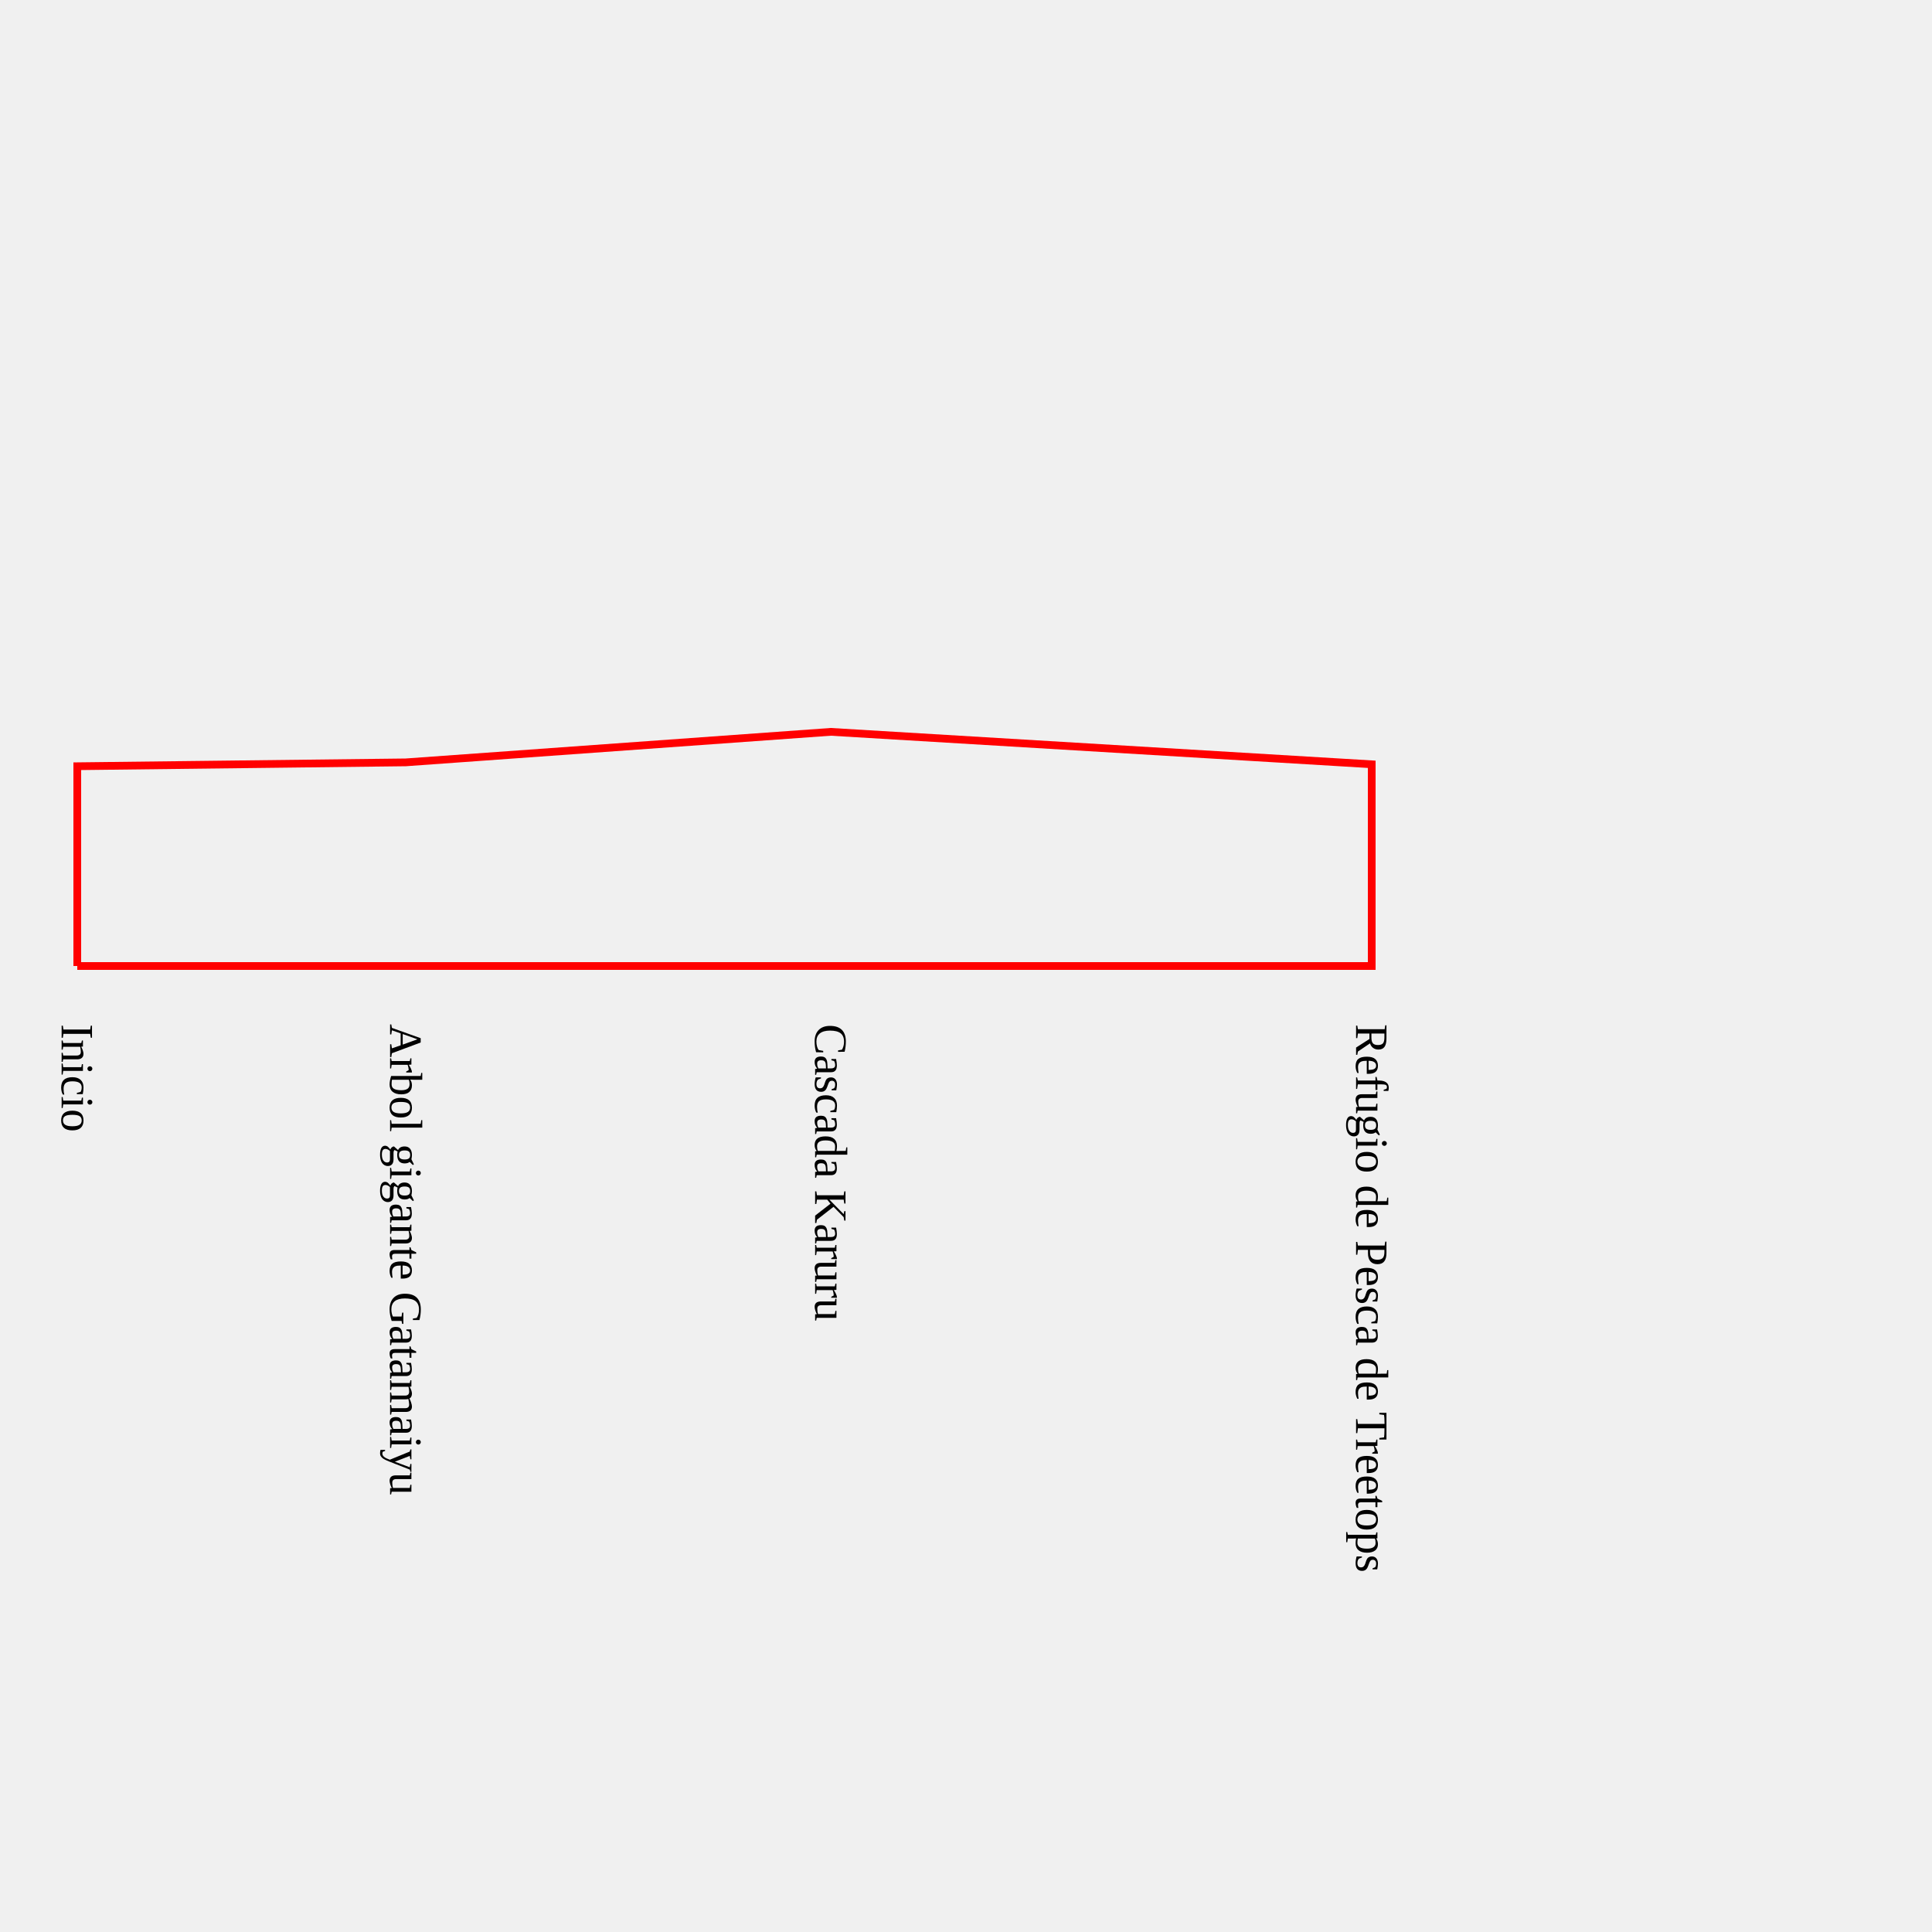
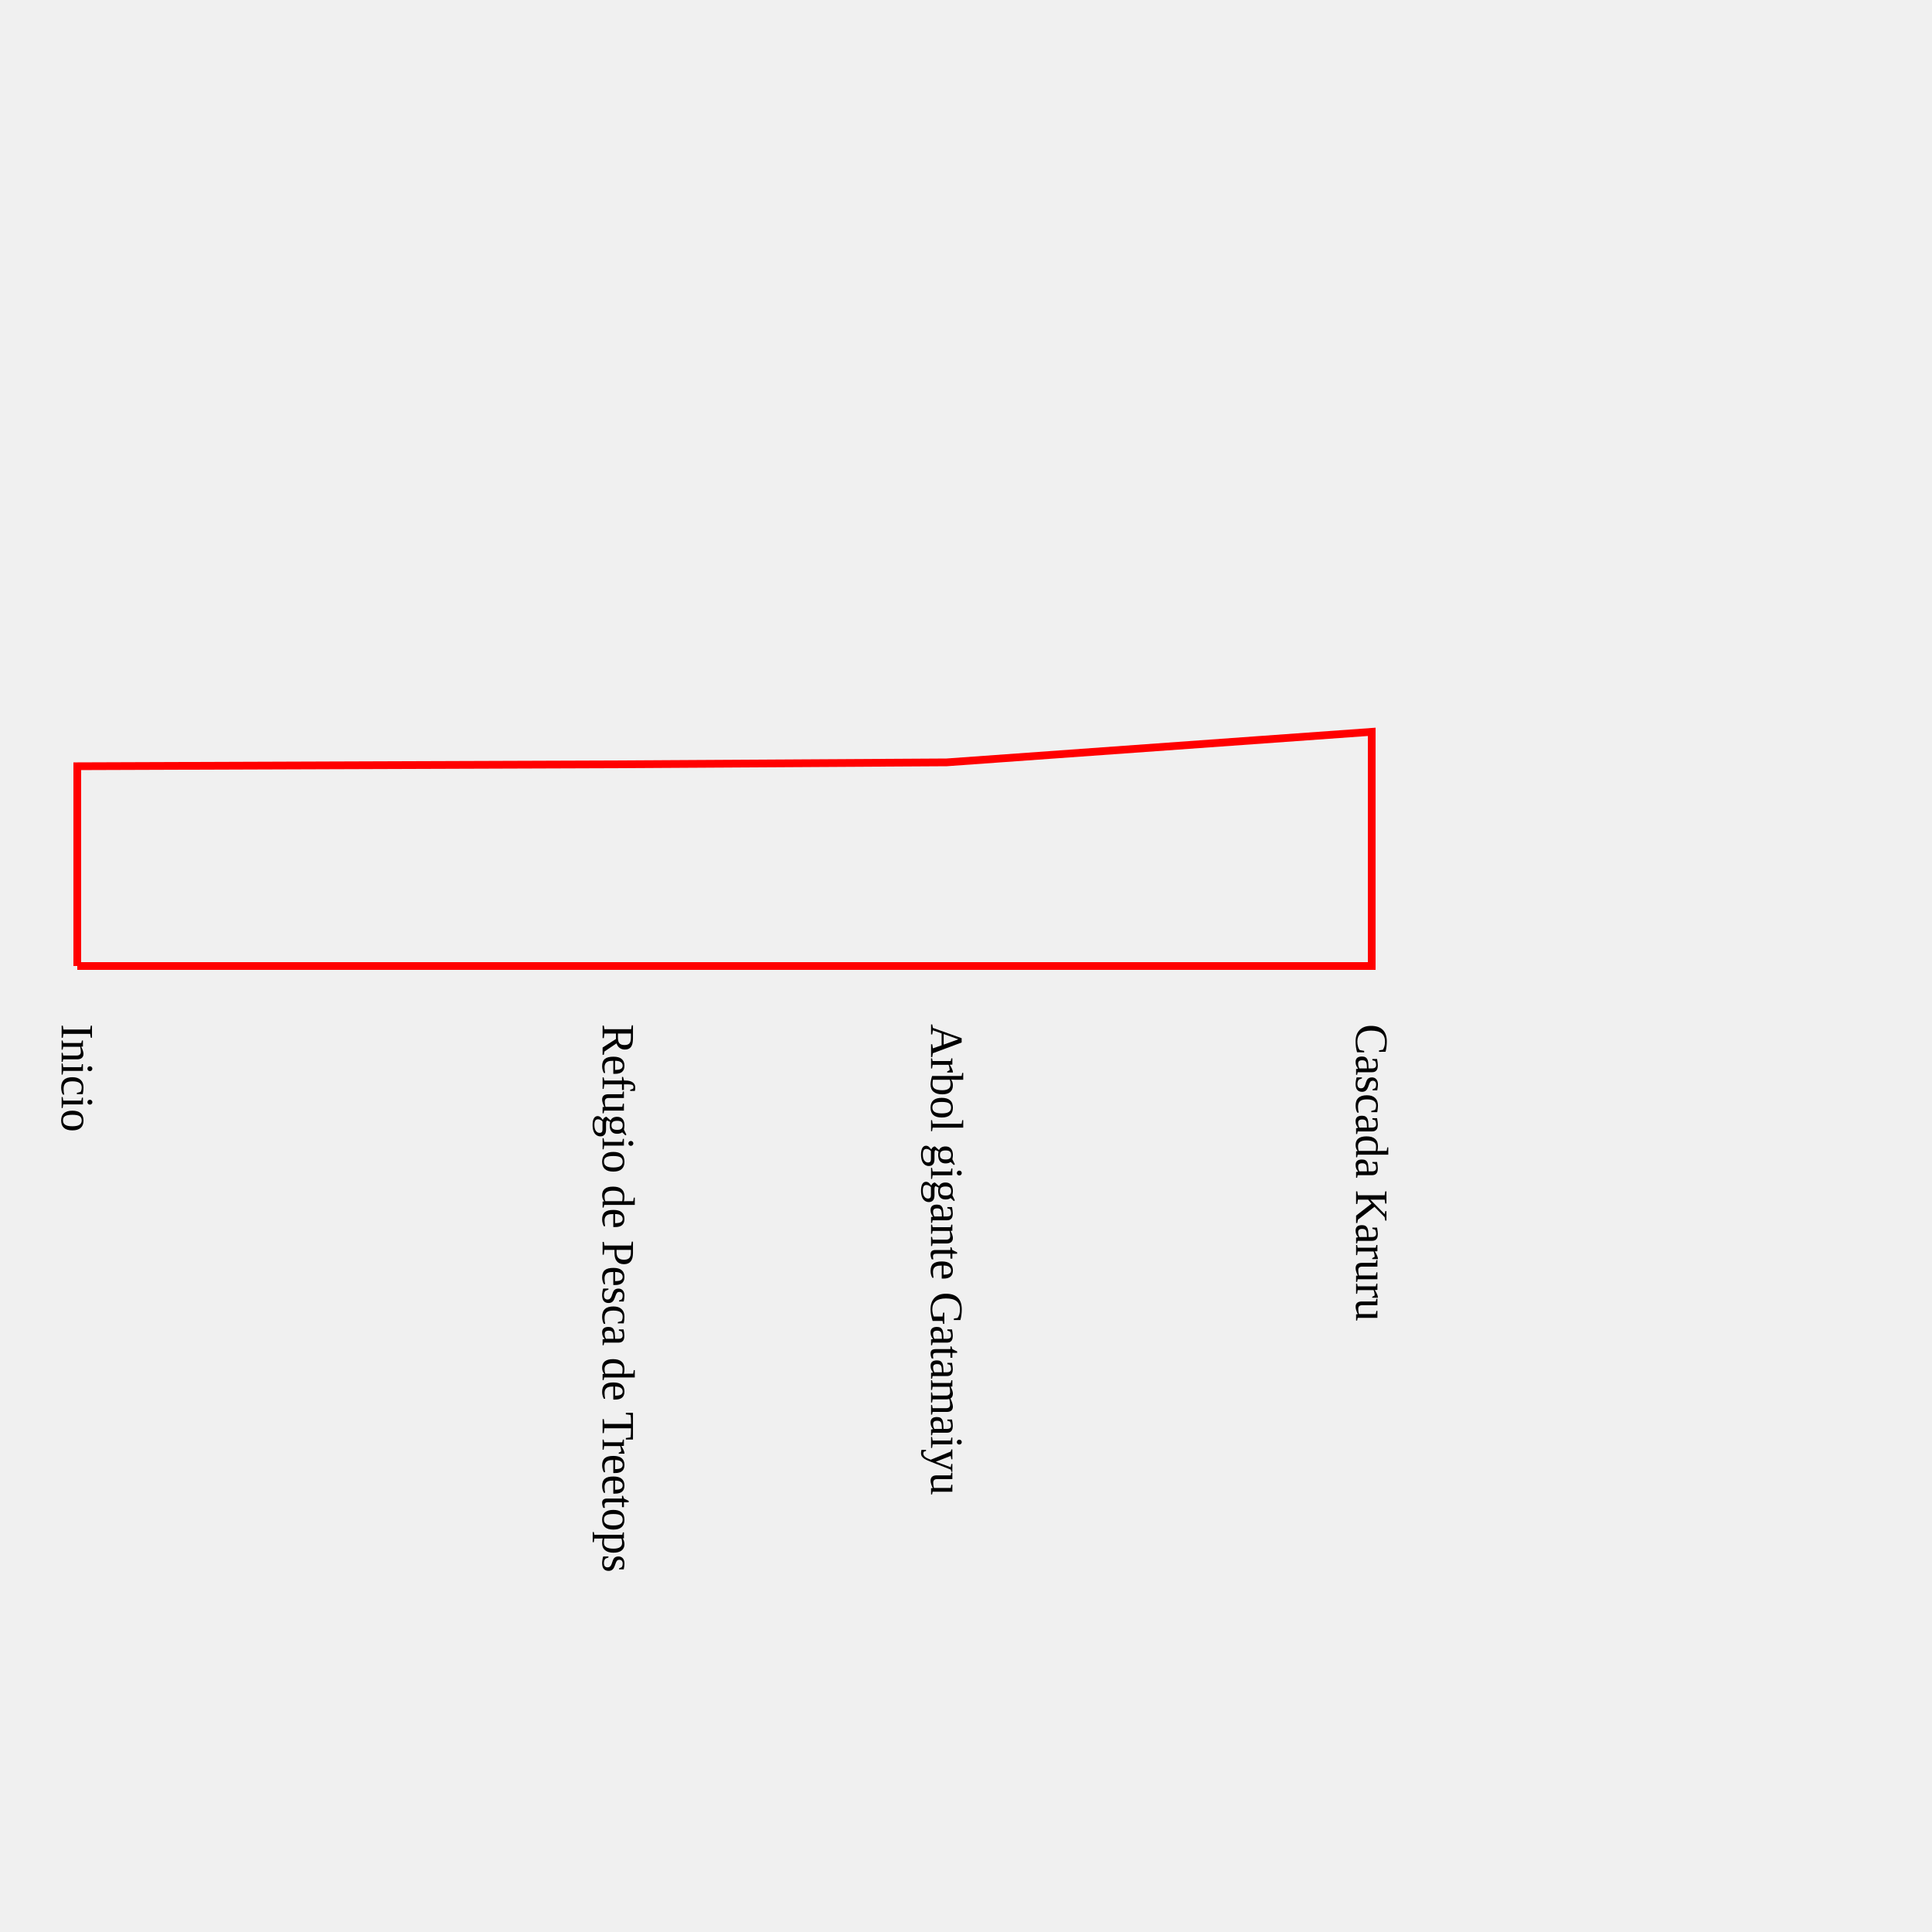
<svg xmlns="http://www.w3.org/2000/svg" width="500" height="500">
  <rect width="100%" height="100%" fill="#F0F0F0" />
-   <polyline points="20,250 20,198.3 105.0,197.3 215.0,189.4 355.0,197.8 355.0,250 20,250 " fill="none" stroke="red" stroke-width="2" />
+   <polyline points="20,250 20,198.3 160.0,197.8 245.0,197.3 355.0,189.4 355.0,250 20,250 " fill="none" stroke="red" stroke-width="2" />
  <text x="20" y="265" style="writing-mode: tb; glyph-orientation-vertical: 0;">Inicio</text>
-   <text x="105.0" y="265" style="writing-mode: tb; glyph-orientation-vertical: 0;">Arbol gigante Gatamaiyu</text>
-   <text x="215.0" y="265" style="writing-mode: tb; glyph-orientation-vertical: 0;">Cascada Karuru</text>
-   <text x="355.0" y="265" style="writing-mode: tb; glyph-orientation-vertical: 0;">Refugio de Pesca de Treetops</text>
+   <text x="160.0" y="265" style="writing-mode: tb; glyph-orientation-vertical: 0;">Refugio de Pesca de Treetops</text>
+   <text x="245.0" y="265" style="writing-mode: tb; glyph-orientation-vertical: 0;">Arbol gigante Gatamaiyu</text>
+   <text x="355.0" y="265" style="writing-mode: tb; glyph-orientation-vertical: 0;">Cascada Karuru</text>
</svg>
